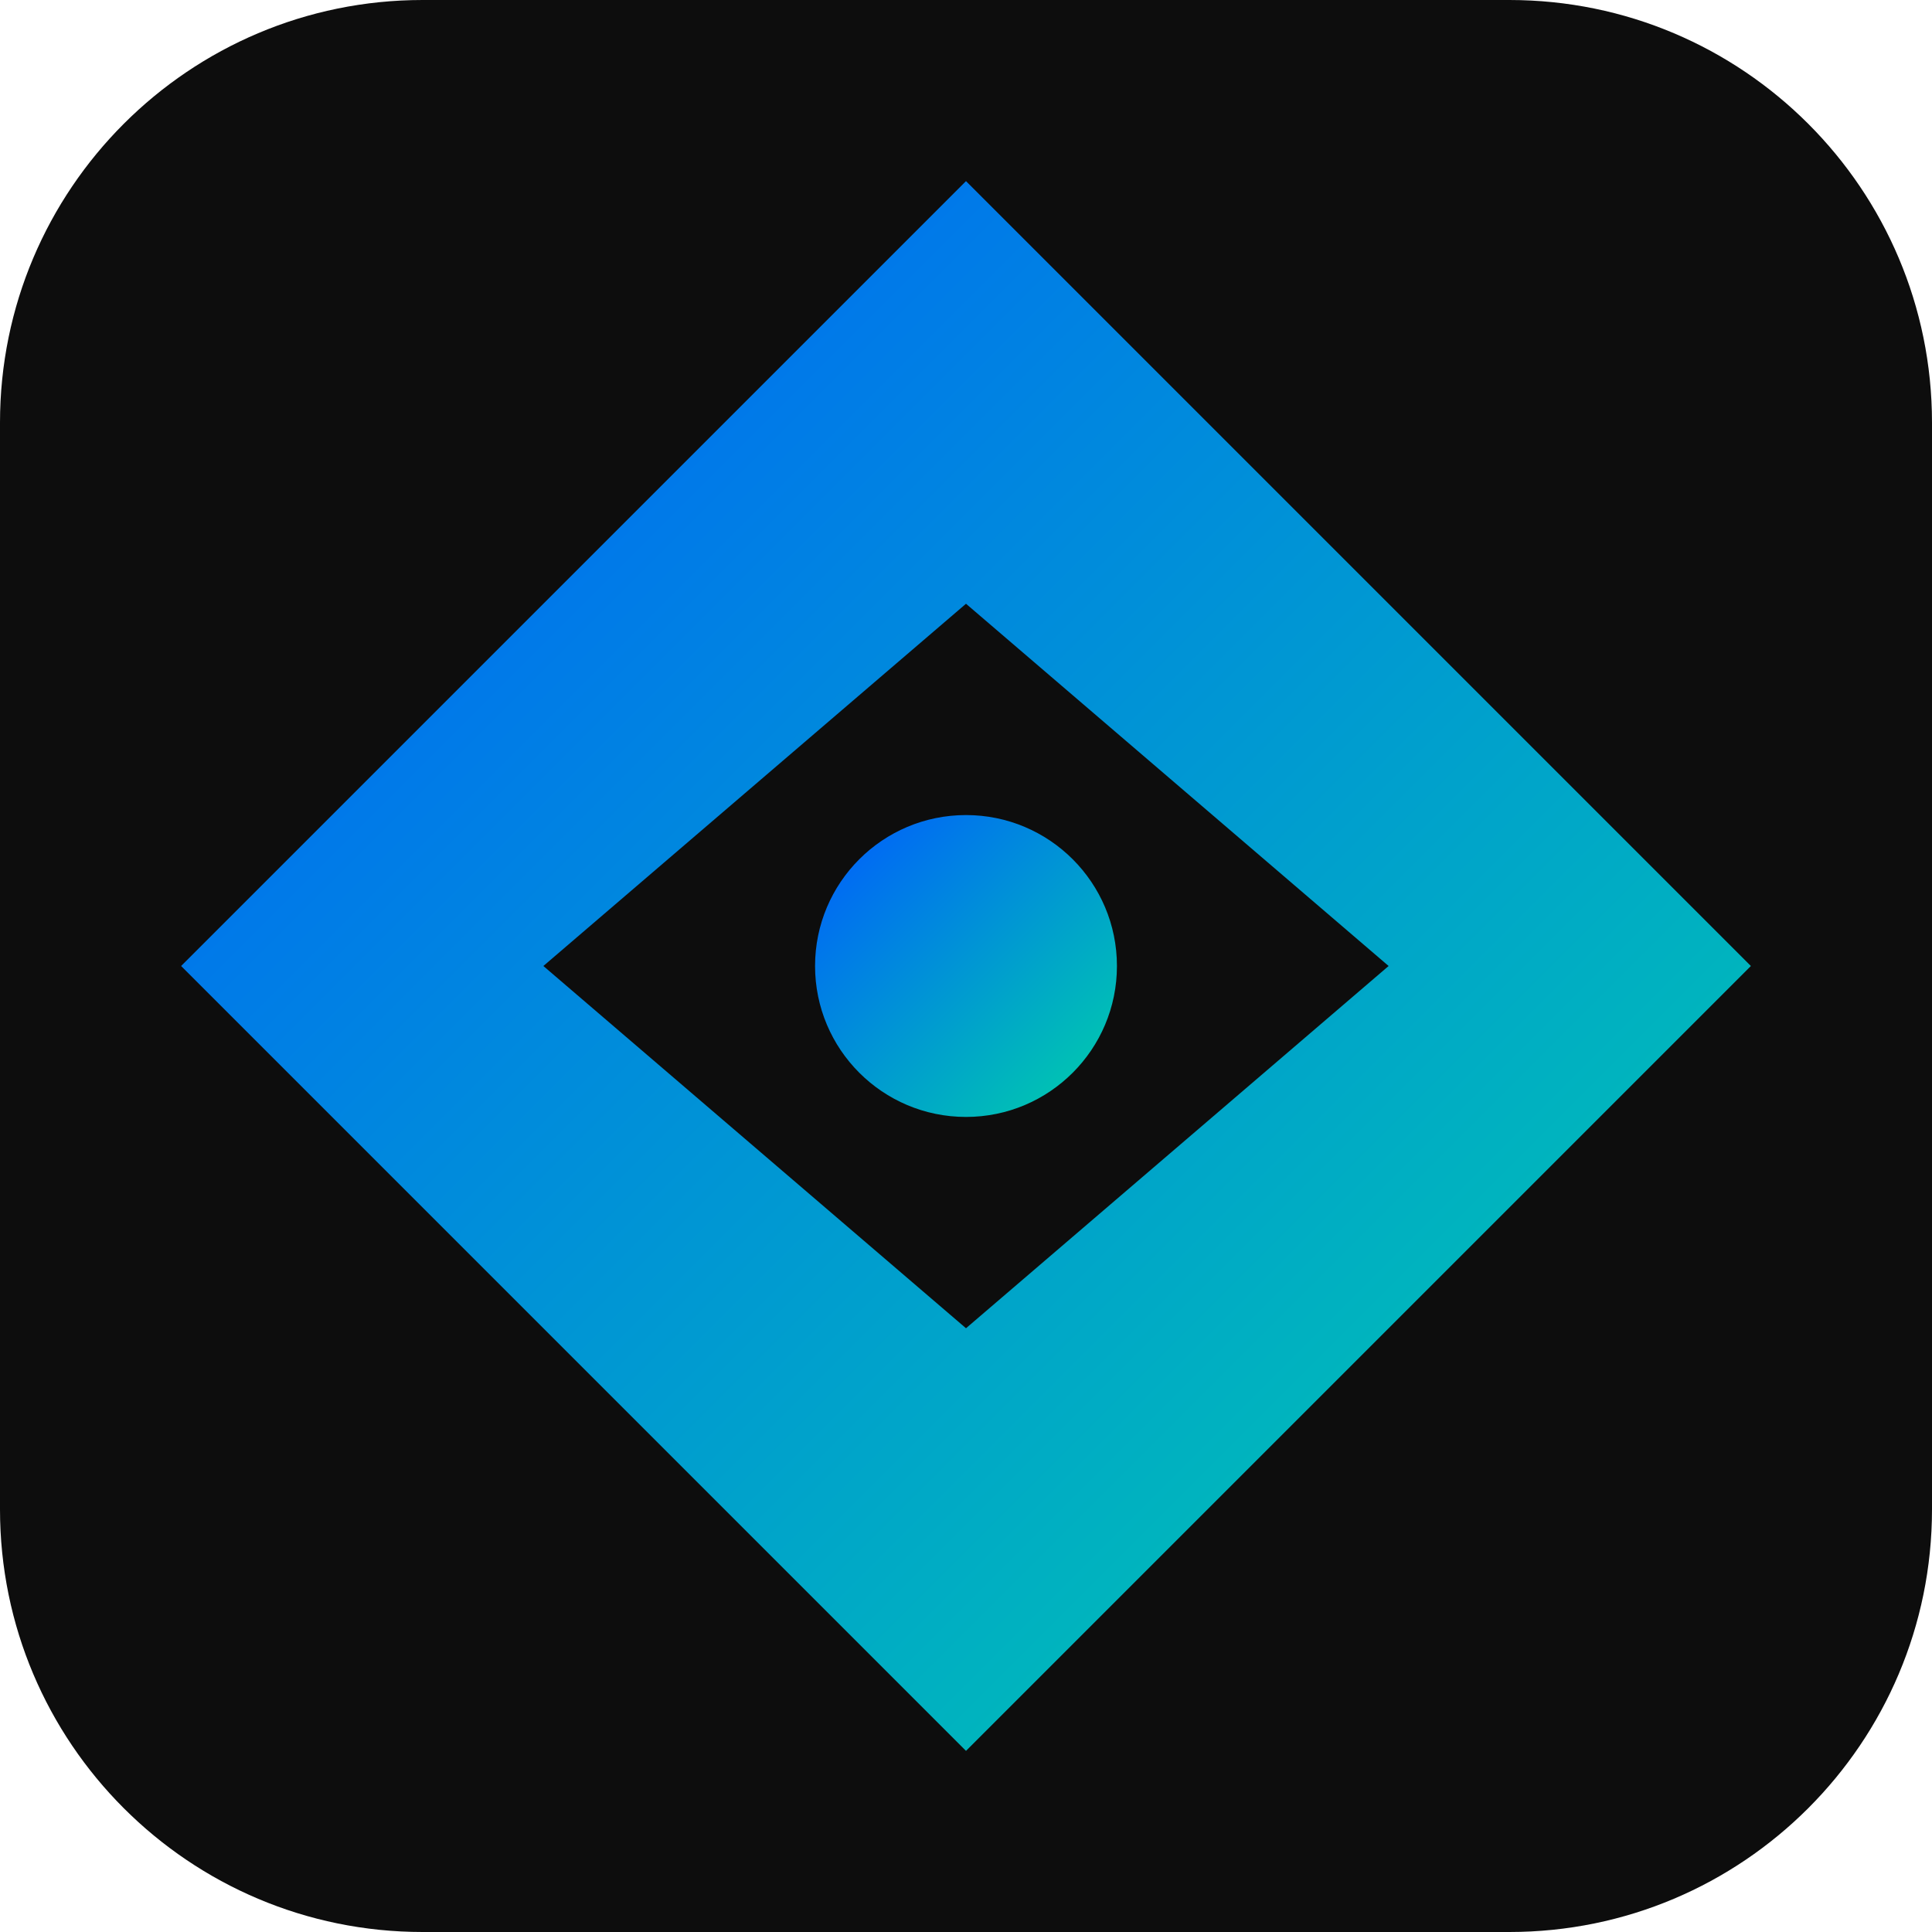
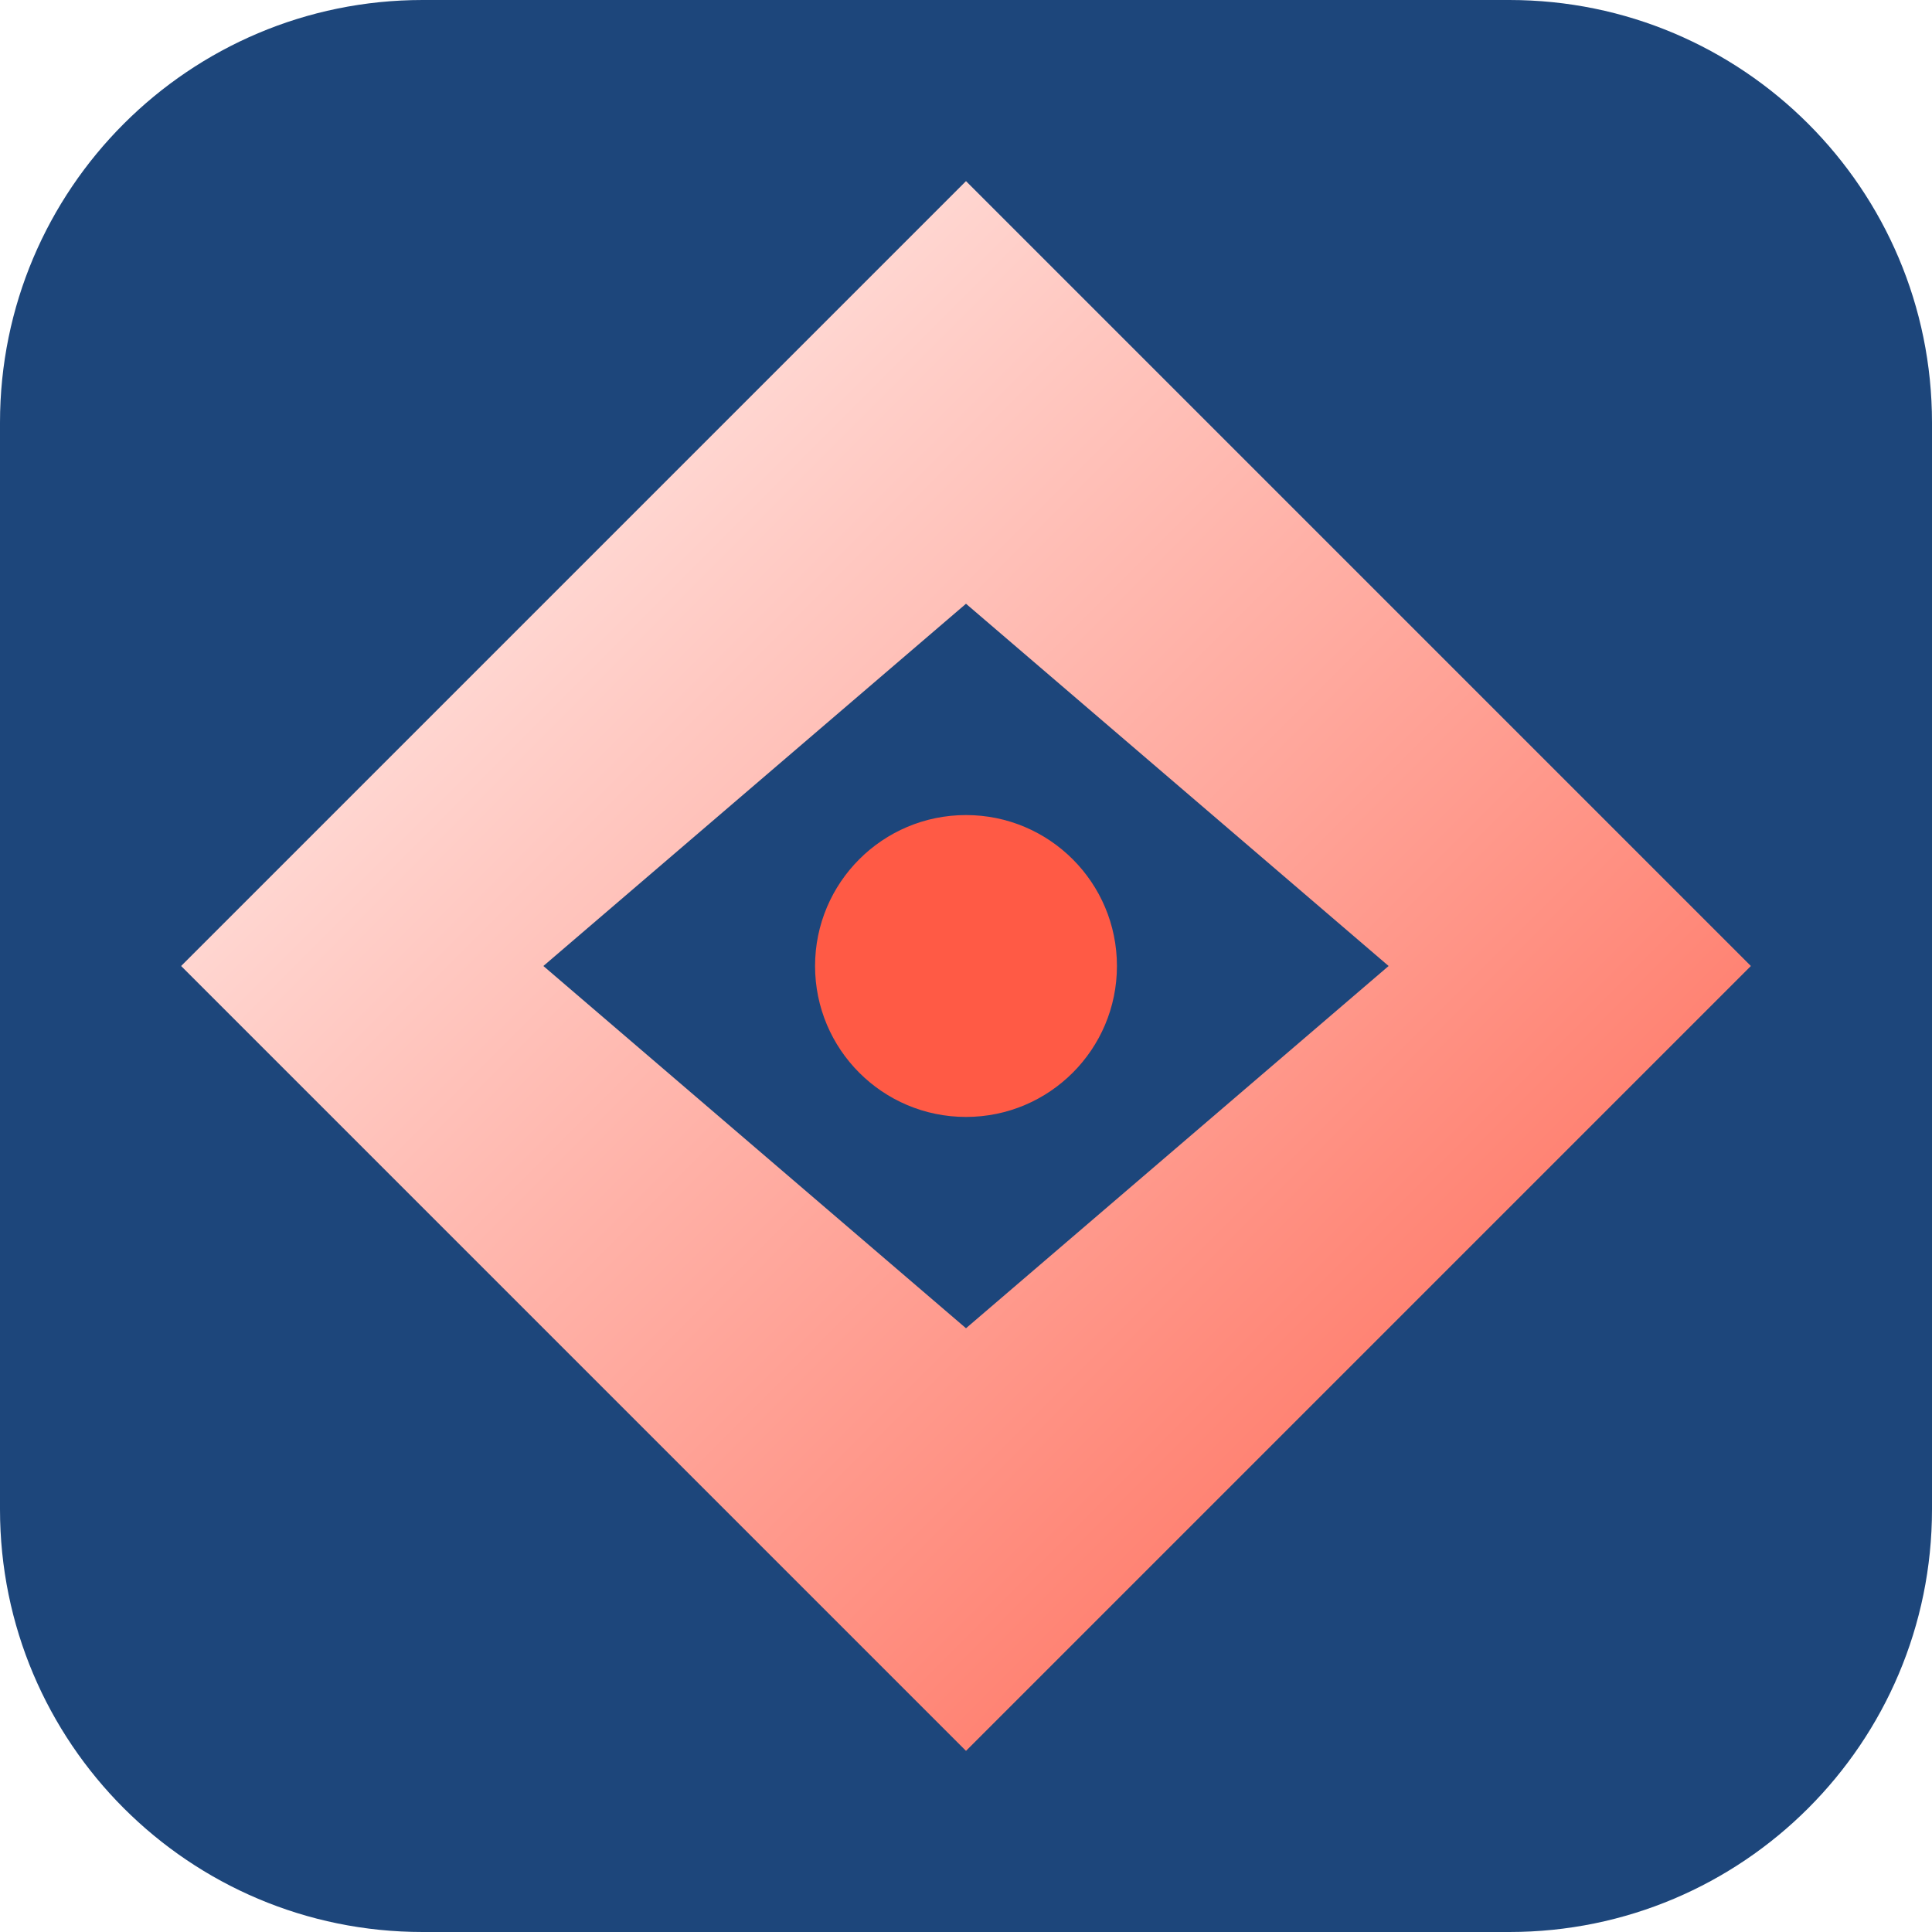
<svg xmlns="http://www.w3.org/2000/svg" viewBox="0 0 32 32">
  <defs>
    <linearGradient id="fg" x1="0" y1="0" x2="1" y2="1">
-       <stop offset="0%" stop-color="#005BFF" />
-       <stop offset="100%" stop-color="#00D2A8" />
+       <stop offset="0%" stop-color="#FFFFFF" />
+       <stop offset="100%" stop-color="#FF5A45" />
    </linearGradient>
  </defs>
-   <rect width="32" height="32" rx="7" fill="#0D0D0D" />
+   <rect width="32" height="32" rx="7" fill="#1D467B" />
  <polygon points="16,3 29,16 16,29 3,16" fill="url(#fg)" />
-   <polygon points="16,10 23,16 16,22 9,16" fill="#0D0D0D" />
-   <circle cx="16" cy="16" r="2.5" fill="url(#fg)" />
+   <polygon points="16,10 23,16 16,22 9,16" fill="#1D467B" />
+   <circle cx="16" cy="16" r="2.5" fill="#FF5A45" />
</svg>
